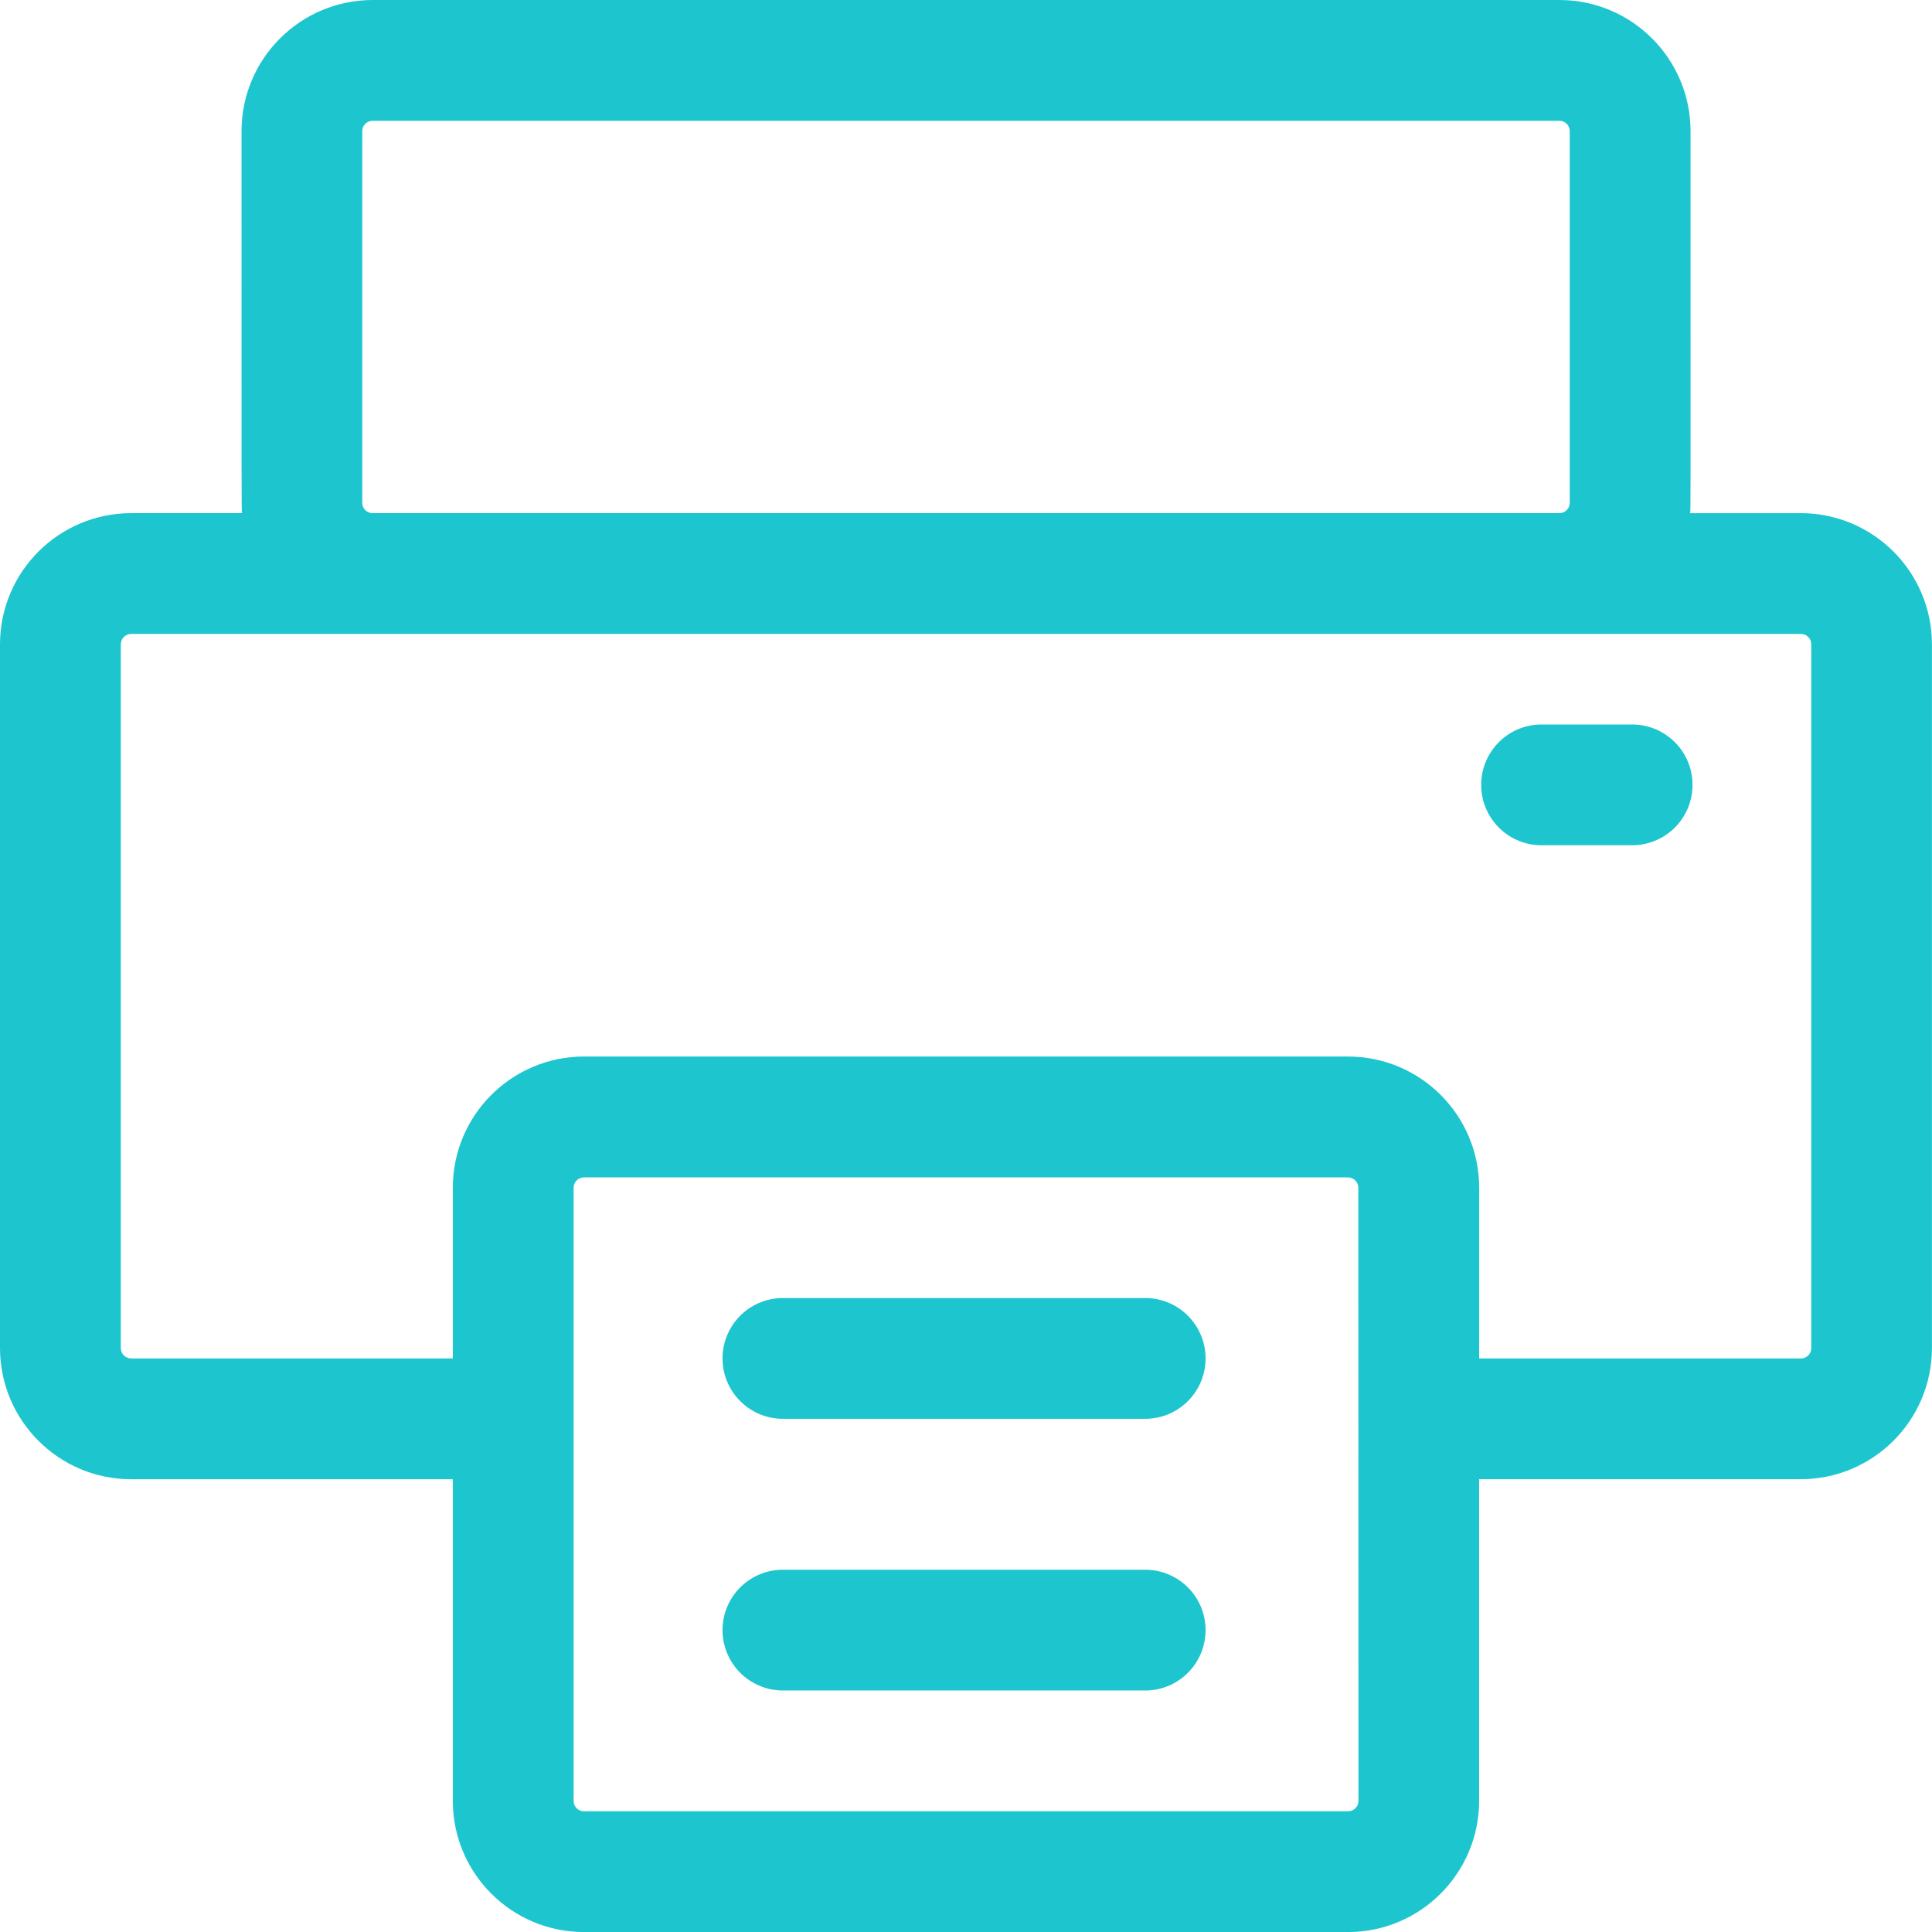
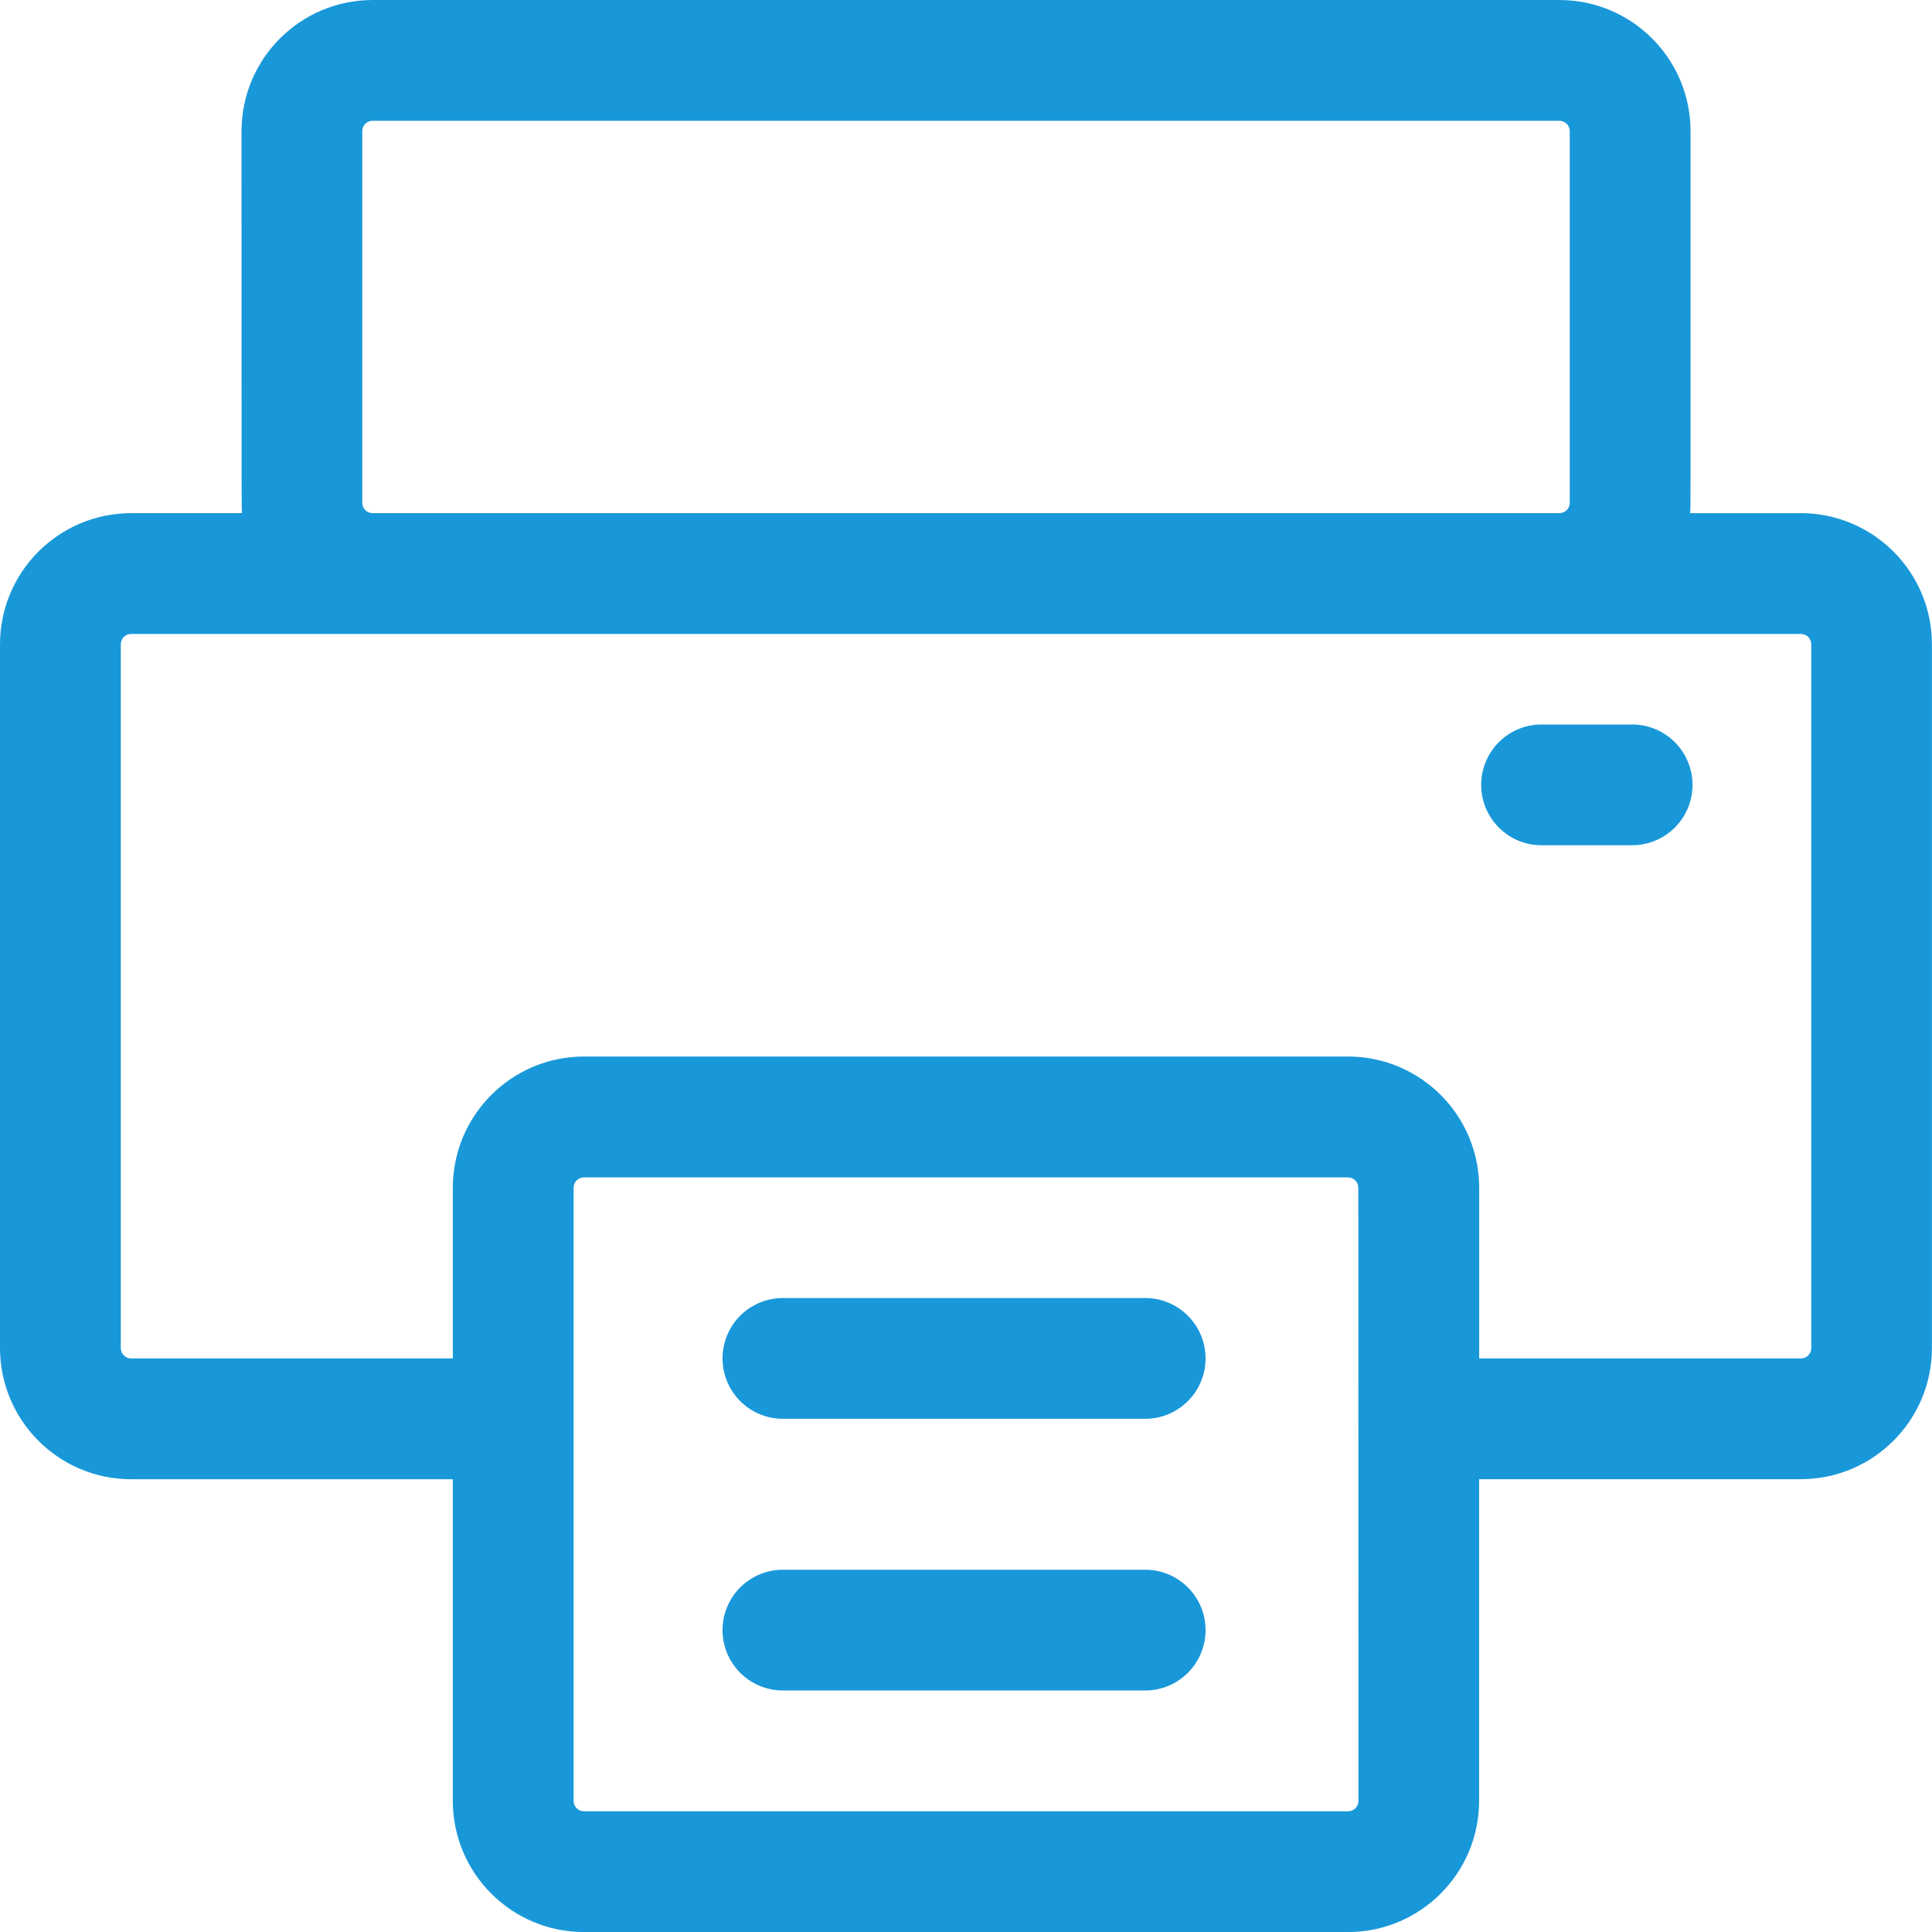
<svg xmlns="http://www.w3.org/2000/svg" id="printer" width="29.333" height="29.333" viewBox="0 0 29.333 29.333">
-   <path id="Path_30074" data-name="Path 30074" d="M27.343,7.792H25.66c.01-.126.007.347.007-5.8A1.993,1.993,0,0,0,23.676,0H5.657A1.993,1.993,0,0,0,3.667,1.991c0,6.134,0,5.674.007,5.8H1.991A1.993,1.993,0,0,0,0,9.782V20.468a1.993,1.993,0,0,0,1.991,1.991H6.875v4.884a1.993,1.993,0,0,0,1.991,1.991h11.6a1.993,1.993,0,0,0,1.991-1.991V22.458h4.884a1.993,1.993,0,0,0,1.991-1.991V9.782a1.993,1.993,0,0,0-1.991-1.991ZM5.5,7.634V1.991a.157.157,0,0,1,.157-.157H23.676a.157.157,0,0,1,.157.157V7.634a.157.157,0,0,1-.157.157H5.657A.157.157,0,0,1,5.5,7.634ZM20.625,27.343a.157.157,0,0,1-.157.157H8.866a.157.157,0,0,1-.157-.157v-9.31a.157.157,0,0,1,.157-.157h11.6a.157.157,0,0,1,.157.157ZM27.5,20.468a.157.157,0,0,1-.157.157H22.458V18.032a1.993,1.993,0,0,0-1.991-1.991H8.866a1.993,1.993,0,0,0-1.991,1.991v2.593H1.991a.157.157,0,0,1-.157-.157V9.782a.157.157,0,0,1,.157-.157H27.343a.157.157,0,0,1,.157.157Z" transform="translate(0 0)" fill="#1dc5ce" />
-   <path id="Path_30075" data-name="Path 30075" d="M394.292,193.833h-1.375a.917.917,0,0,1,0-1.833h1.375a.917.917,0,1,1,0,1.833Z" transform="translate(-369.542 -181)" fill="#1dc5ce" />
-   <path id="Path_30076" data-name="Path 30076" d="M198.417,345.833h-5.5a.917.917,0,1,1,0-1.833h5.5a.917.917,0,0,1,0,1.833Z" transform="translate(-181 -324.292)" fill="#1dc5ce" />
-   <path id="Path_30077" data-name="Path 30077" d="M198.417,417.833h-5.5a.917.917,0,1,1,0-1.833h5.5a.917.917,0,0,1,0,1.833Z" transform="translate(-181 -392.167)" fill="#1dc5ce" />
+   <path id="Path_30074" data-name="Path 30074" d="M27.343,7.792H25.66c.01-.126.007.347.007-5.8A1.993,1.993,0,0,0,23.676,0H5.657A1.993,1.993,0,0,0,3.667,1.991c0,6.134,0,5.674.007,5.8H1.991A1.993,1.993,0,0,0,0,9.782V20.468a1.993,1.993,0,0,0,1.991,1.991H6.875v4.884a1.993,1.993,0,0,0,1.991,1.991h11.6a1.993,1.993,0,0,0,1.991-1.991V22.458h4.884a1.993,1.993,0,0,0,1.991-1.991V9.782a1.993,1.993,0,0,0-1.991-1.991ZM5.5,7.634V1.991a.157.157,0,0,1,.157-.157H23.676a.157.157,0,0,1,.157.157V7.634a.157.157,0,0,1-.157.157H5.657A.157.157,0,0,1,5.5,7.634ZM20.625,27.343a.157.157,0,0,1-.157.157H8.866a.157.157,0,0,1-.157-.157v-9.31a.157.157,0,0,1,.157-.157h11.6a.157.157,0,0,1,.157.157ZM27.5,20.468a.157.157,0,0,1-.157.157H22.458V18.032a1.993,1.993,0,0,0-1.991-1.991H8.866a1.993,1.993,0,0,0-1.991,1.991v2.593H1.991a.157.157,0,0,1-.157-.157V9.782a.157.157,0,0,1,.157-.157H27.343a.157.157,0,0,1,.157.157Z" transform="translate(0 0)" fill="#1998d9" />
+   <path id="Path_30075" data-name="Path 30075" d="M394.292,193.833h-1.375a.917.917,0,0,1,0-1.833h1.375a.917.917,0,1,1,0,1.833Z" transform="translate(-369.542 -181)" fill="#1998d9" />
+   <path id="Path_30076" data-name="Path 30076" d="M198.417,345.833h-5.5a.917.917,0,1,1,0-1.833h5.5a.917.917,0,0,1,0,1.833Z" transform="translate(-181 -324.292)" fill="#1998d9" />
+   <path id="Path_30077" data-name="Path 30077" d="M198.417,417.833h-5.5a.917.917,0,1,1,0-1.833h5.5a.917.917,0,0,1,0,1.833Z" transform="translate(-181 -392.167)" fill="#1998d9" />
</svg>
